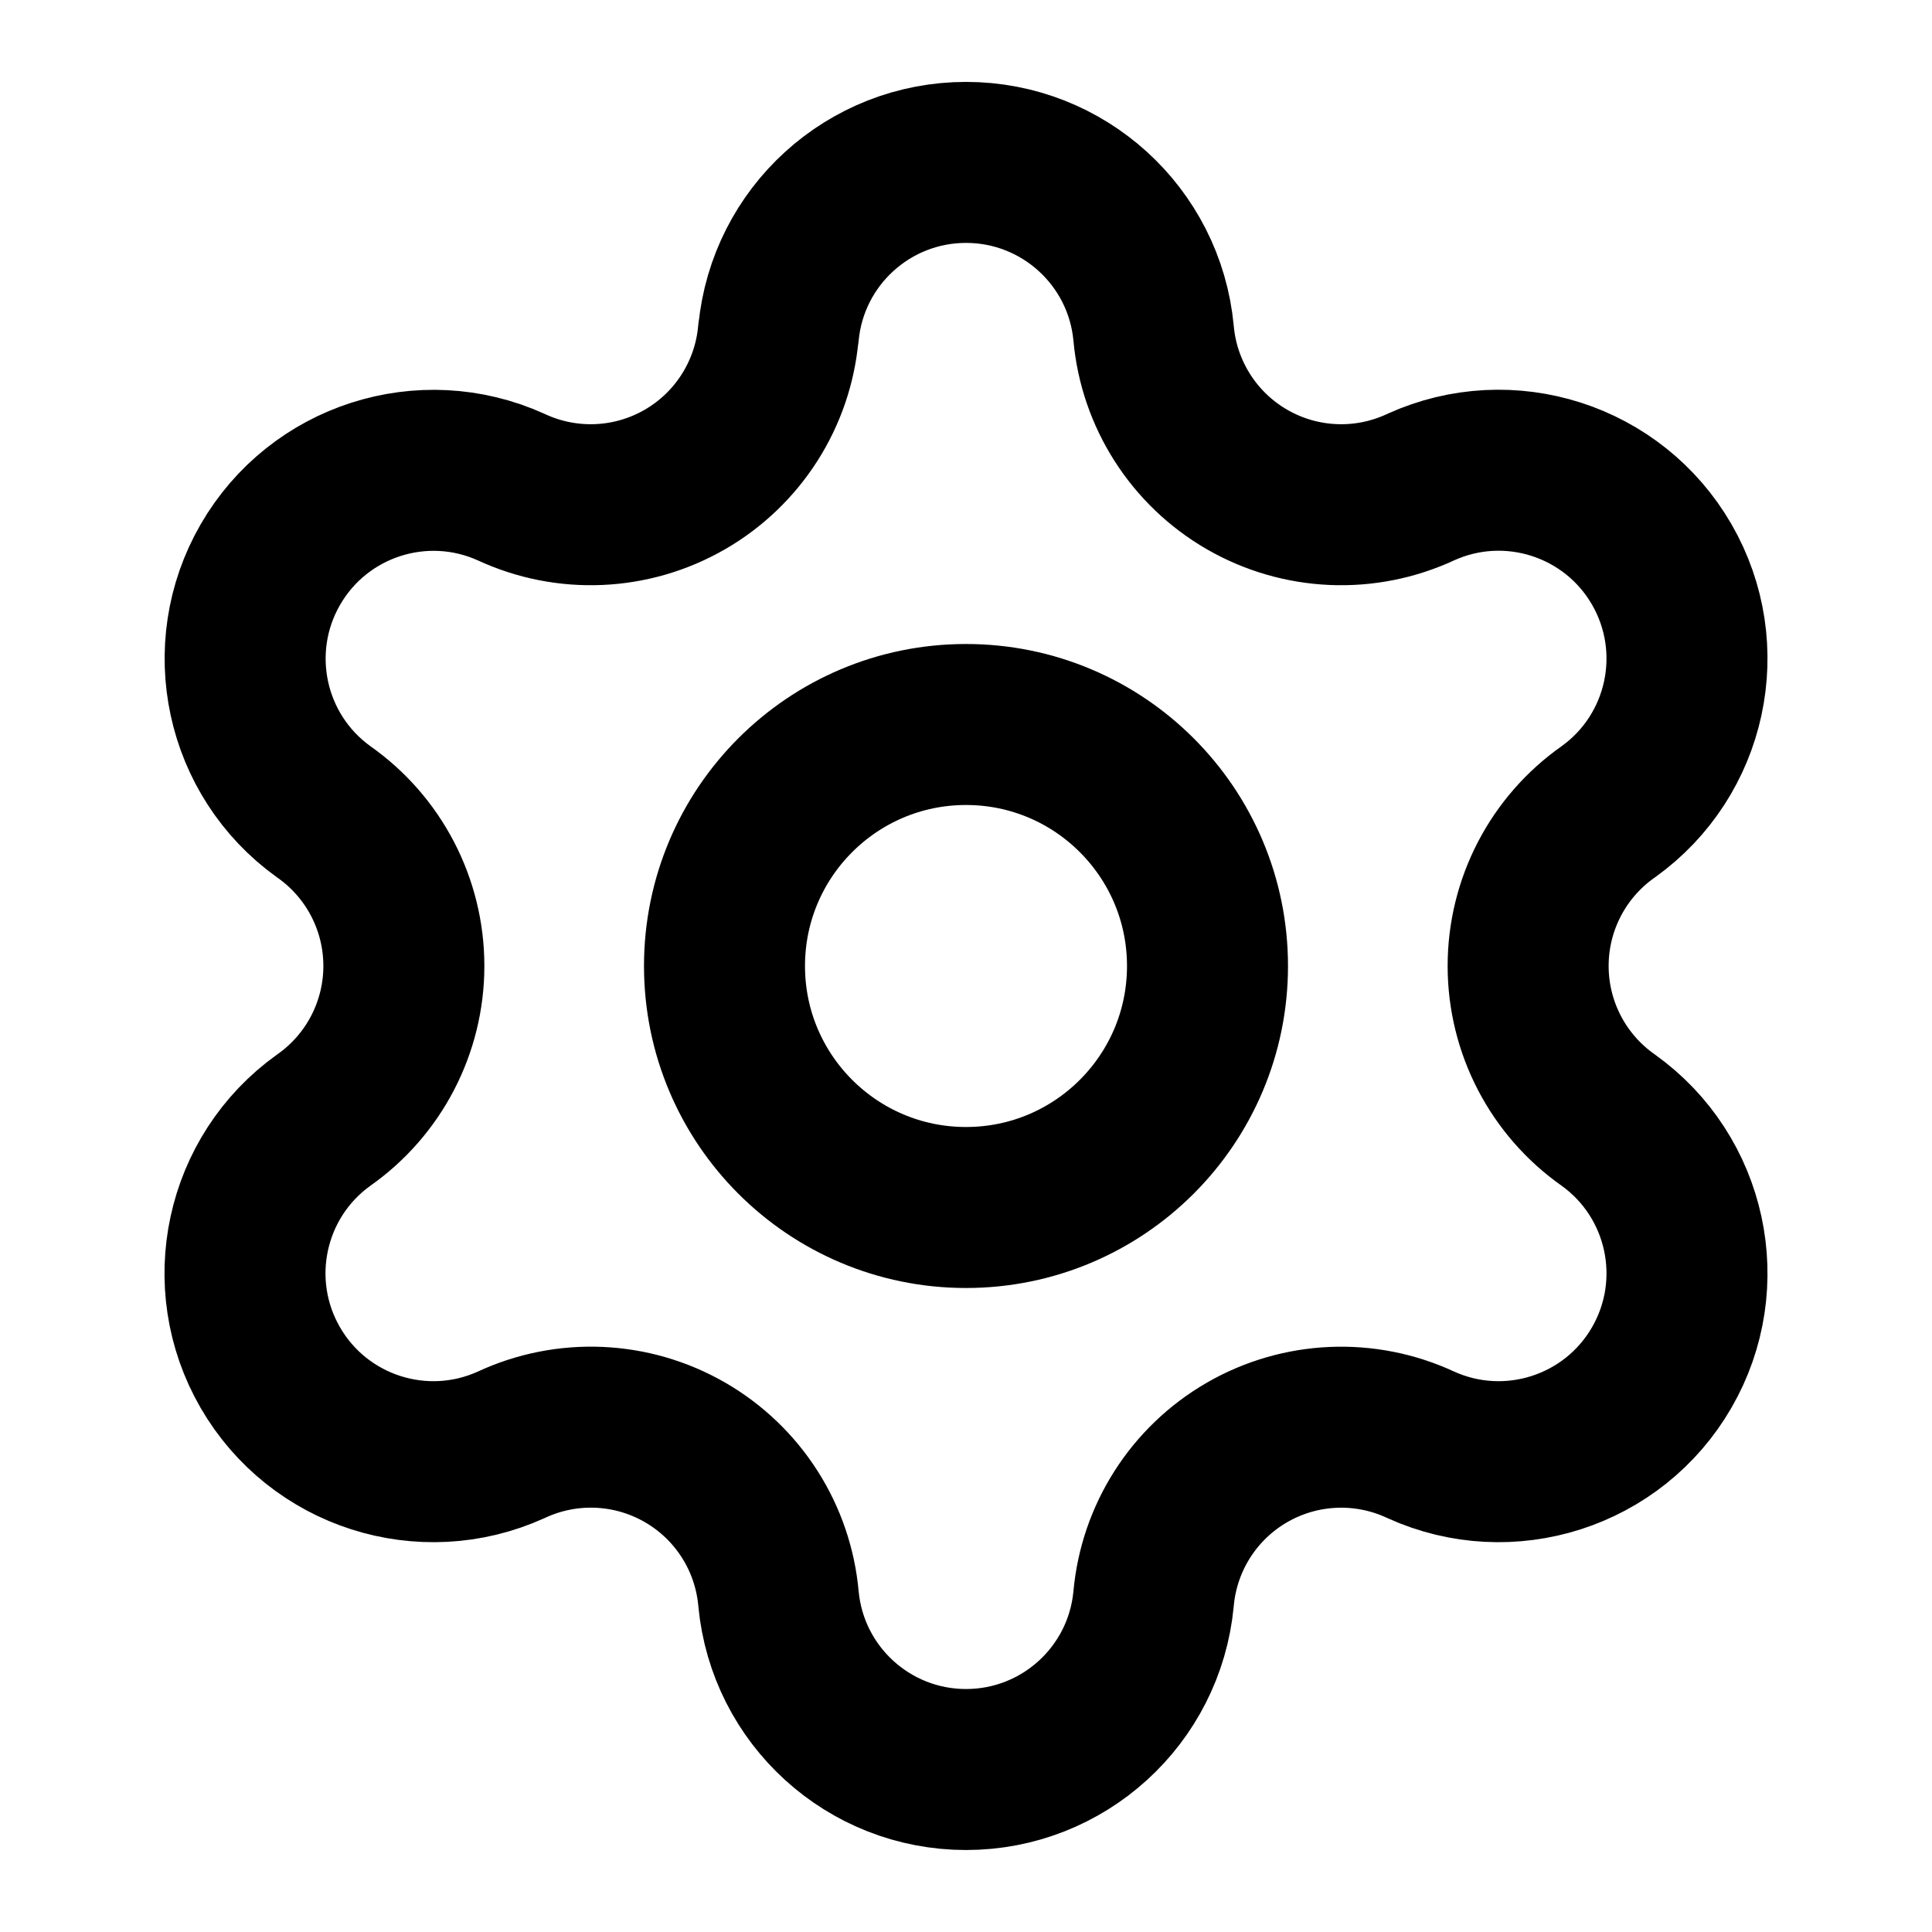
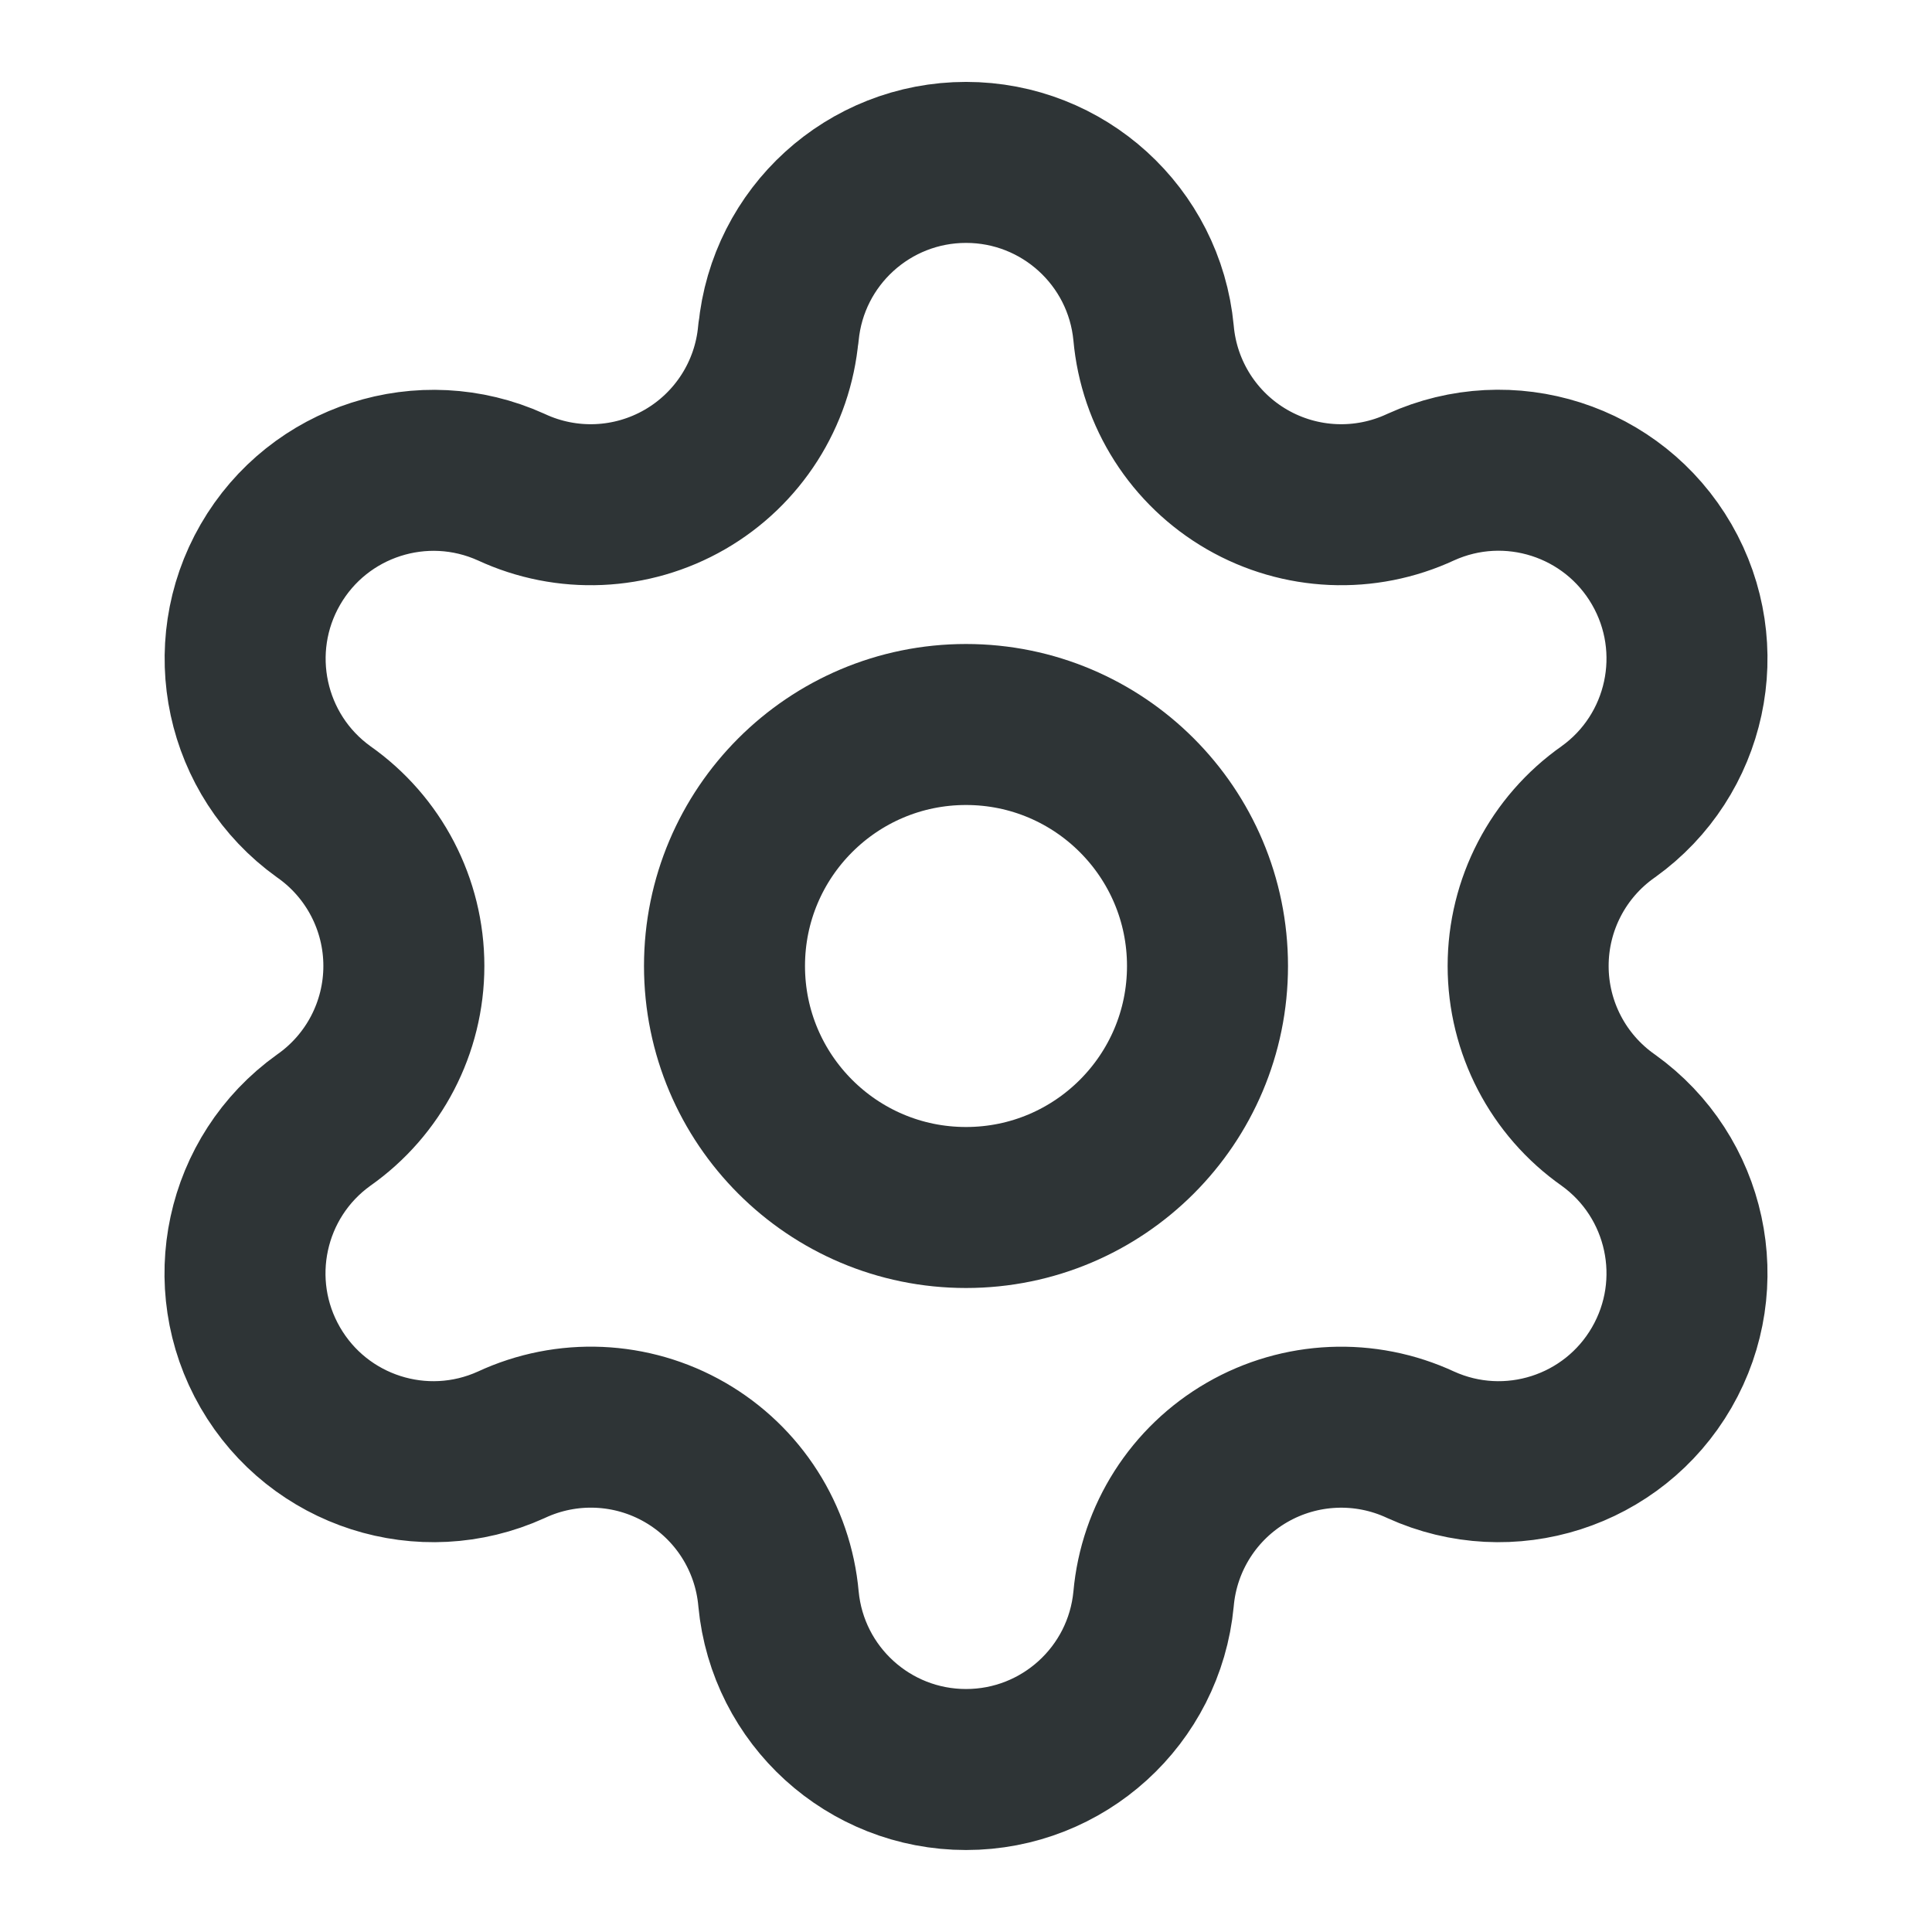
<svg xmlns="http://www.w3.org/2000/svg" width="24" height="24" viewBox="0 0 24 24" fill="none" stroke="currentColor" stroke-width="2" stroke-linecap="round" stroke-linejoin="round">
-   <path d="M9.671 4.136a2.34 2.34 0 0 1 4.659 0 2.34 2.34 0 0 0 3.319 1.915 2.34 2.34 0 0 1 2.33 4.033 2.34 2.34 0 0 0 0 3.831 2.34 2.34 0 0 1-2.33 4.033 2.34 2.34 0 0 0-3.319 1.915 2.34 2.34 0 0 1-4.659 0 2.34 2.34 0 0 0-3.32-1.915 2.34 2.34 0 0 1-2.33-4.033 2.34 2.34 0 0 0 0-3.831A2.34 2.34 0 0 1 6.35 6.051a2.34 2.34 0 0 0 3.319-1.915" />
-   <circle cx="12" cy="12" r="3" />
+   <path class="transparent-fill foreground-stroke" style="fill:none;stroke:#2e3436" d="M9.671 4.136a2.34 2.34 0 0 1 4.659 0 2.34 2.34 0 0 0 3.319 1.915 2.34 2.34 0 0 1 2.33 4.033 2.34 2.34 0 0 0 0 3.831 2.34 2.34 0 0 1-2.33 4.033 2.34 2.34 0 0 0-3.319 1.915 2.34 2.34 0 0 1-4.659 0 2.34 2.34 0 0 0-3.32-1.915 2.34 2.34 0 0 1-2.33-4.033 2.34 2.34 0 0 0 0-3.831A2.34 2.34 0 0 1 6.35 6.051a2.34 2.34 0 0 0 3.319-1.915" />
+   <circle class="transparent-fill foreground-stroke" style="fill:none;stroke:#2e3436" cx="12" cy="12" r="3" />
</svg>
